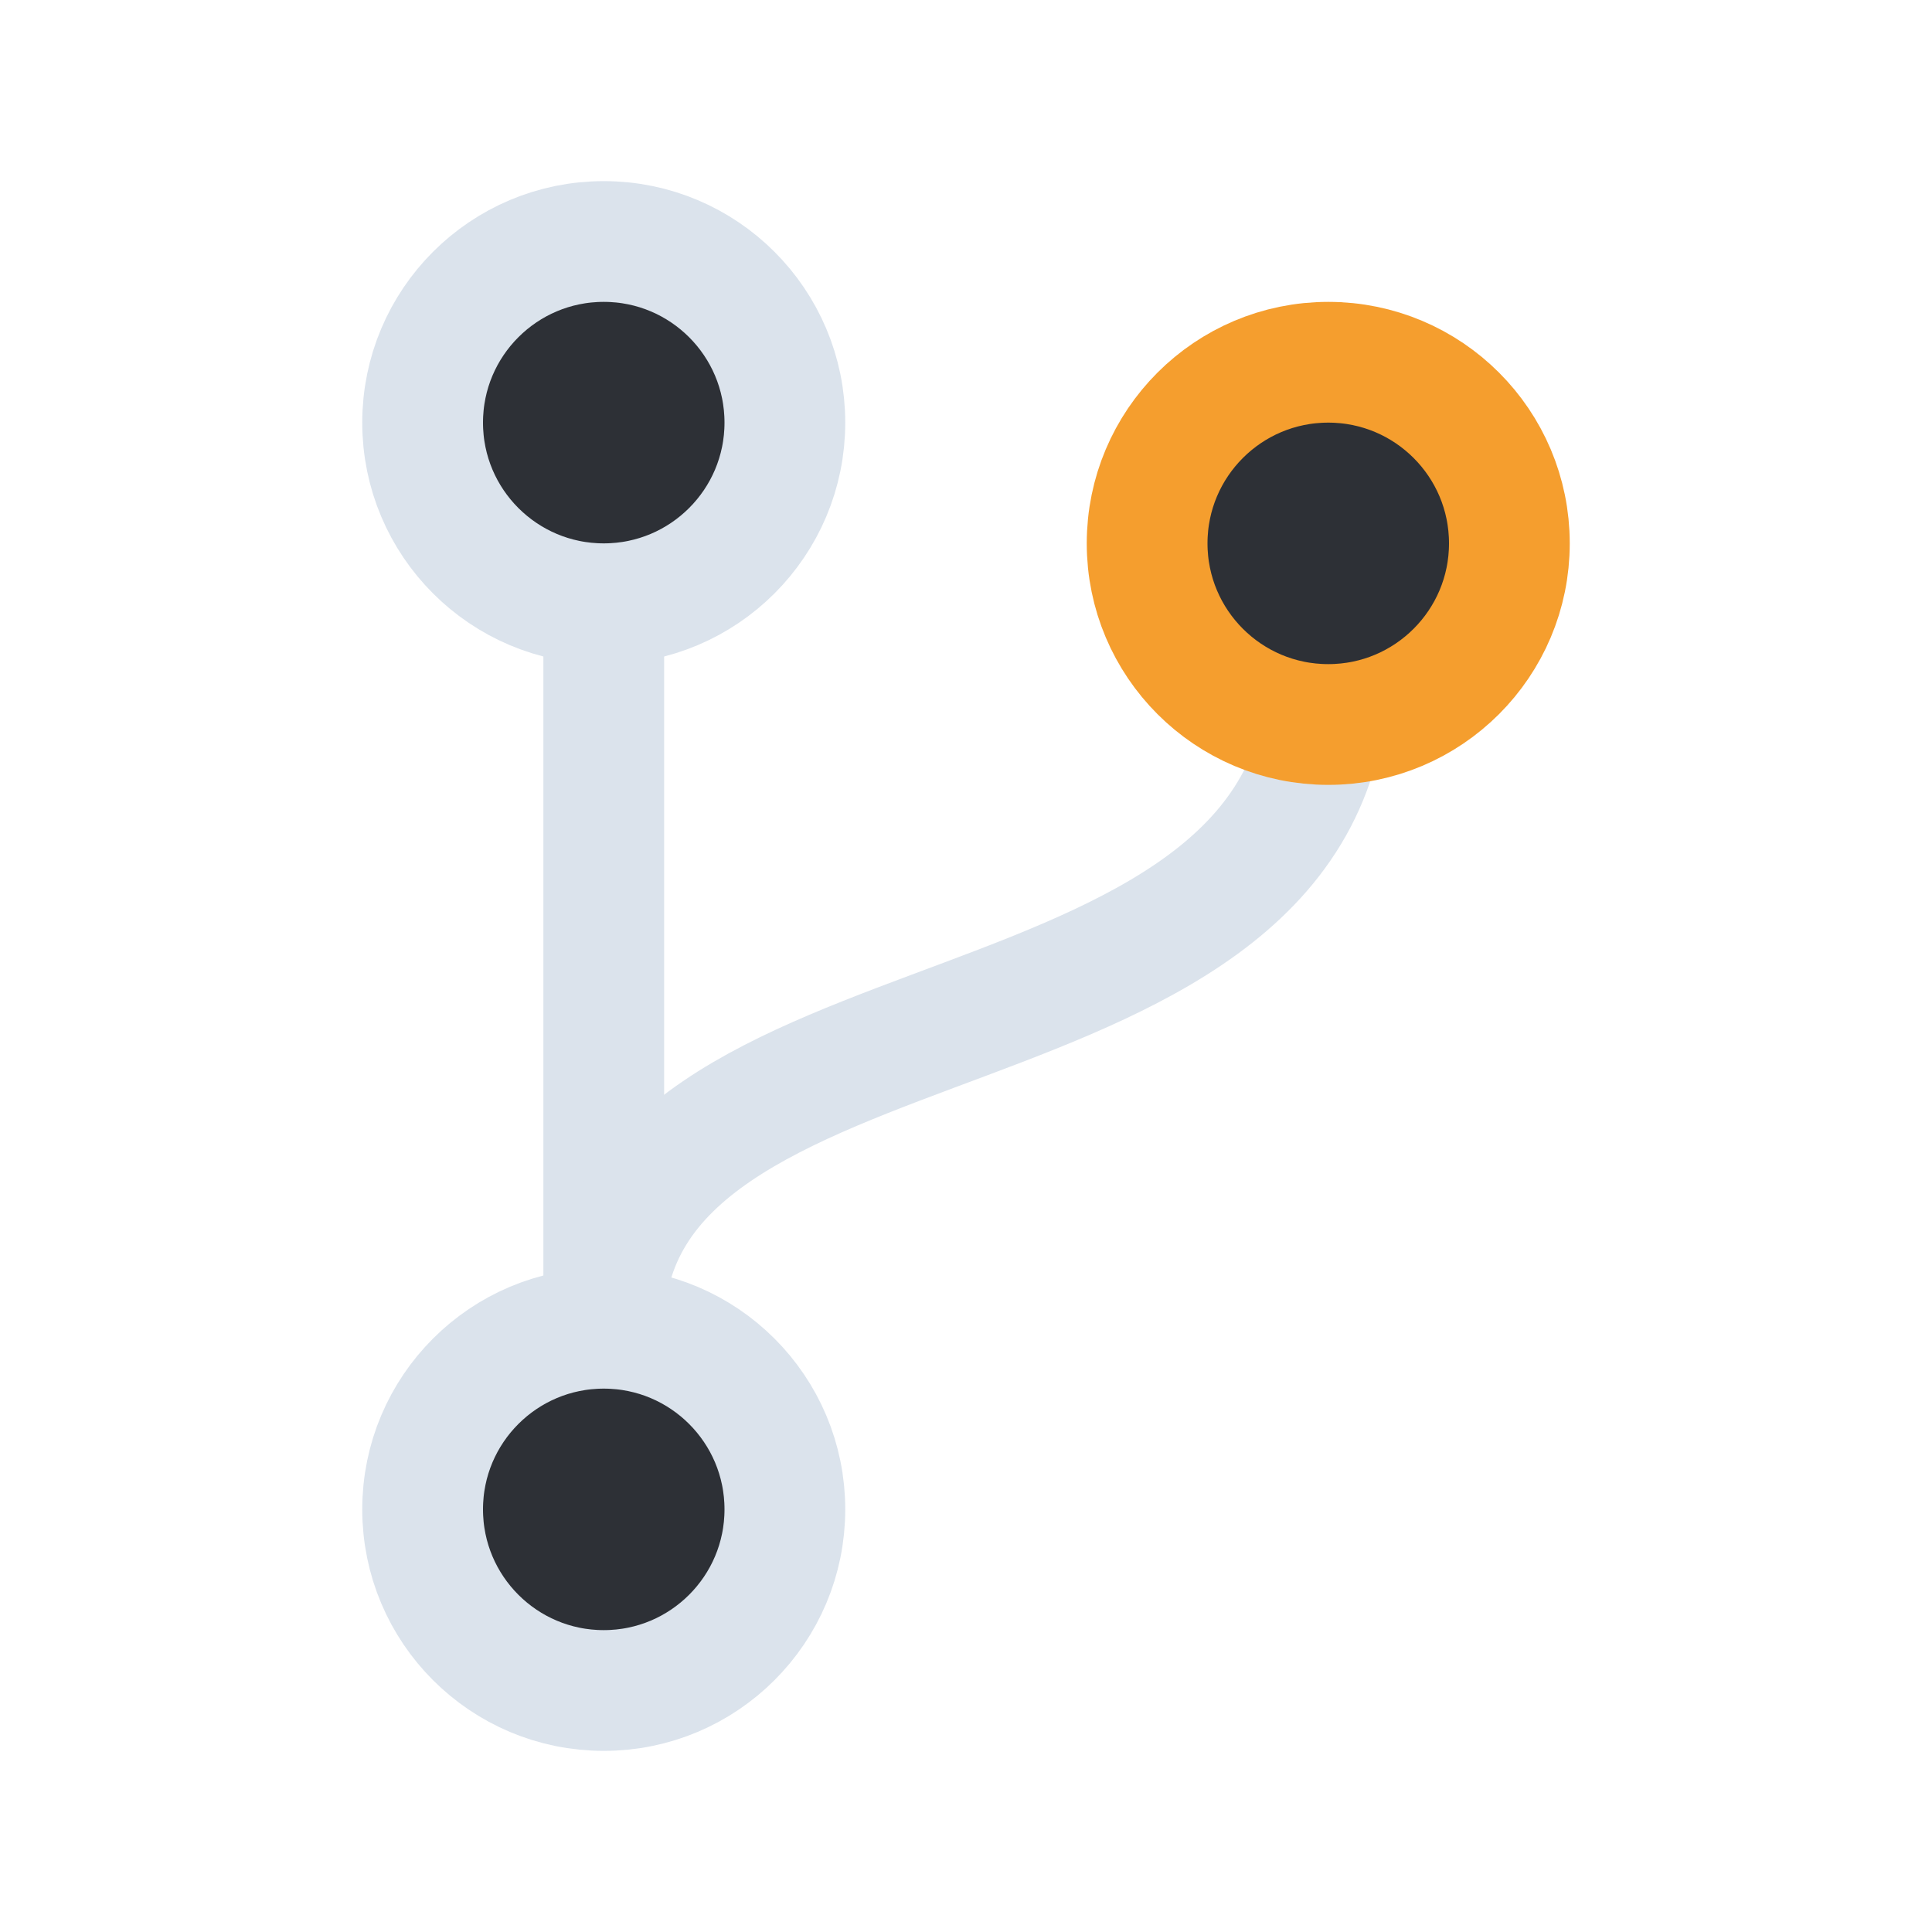
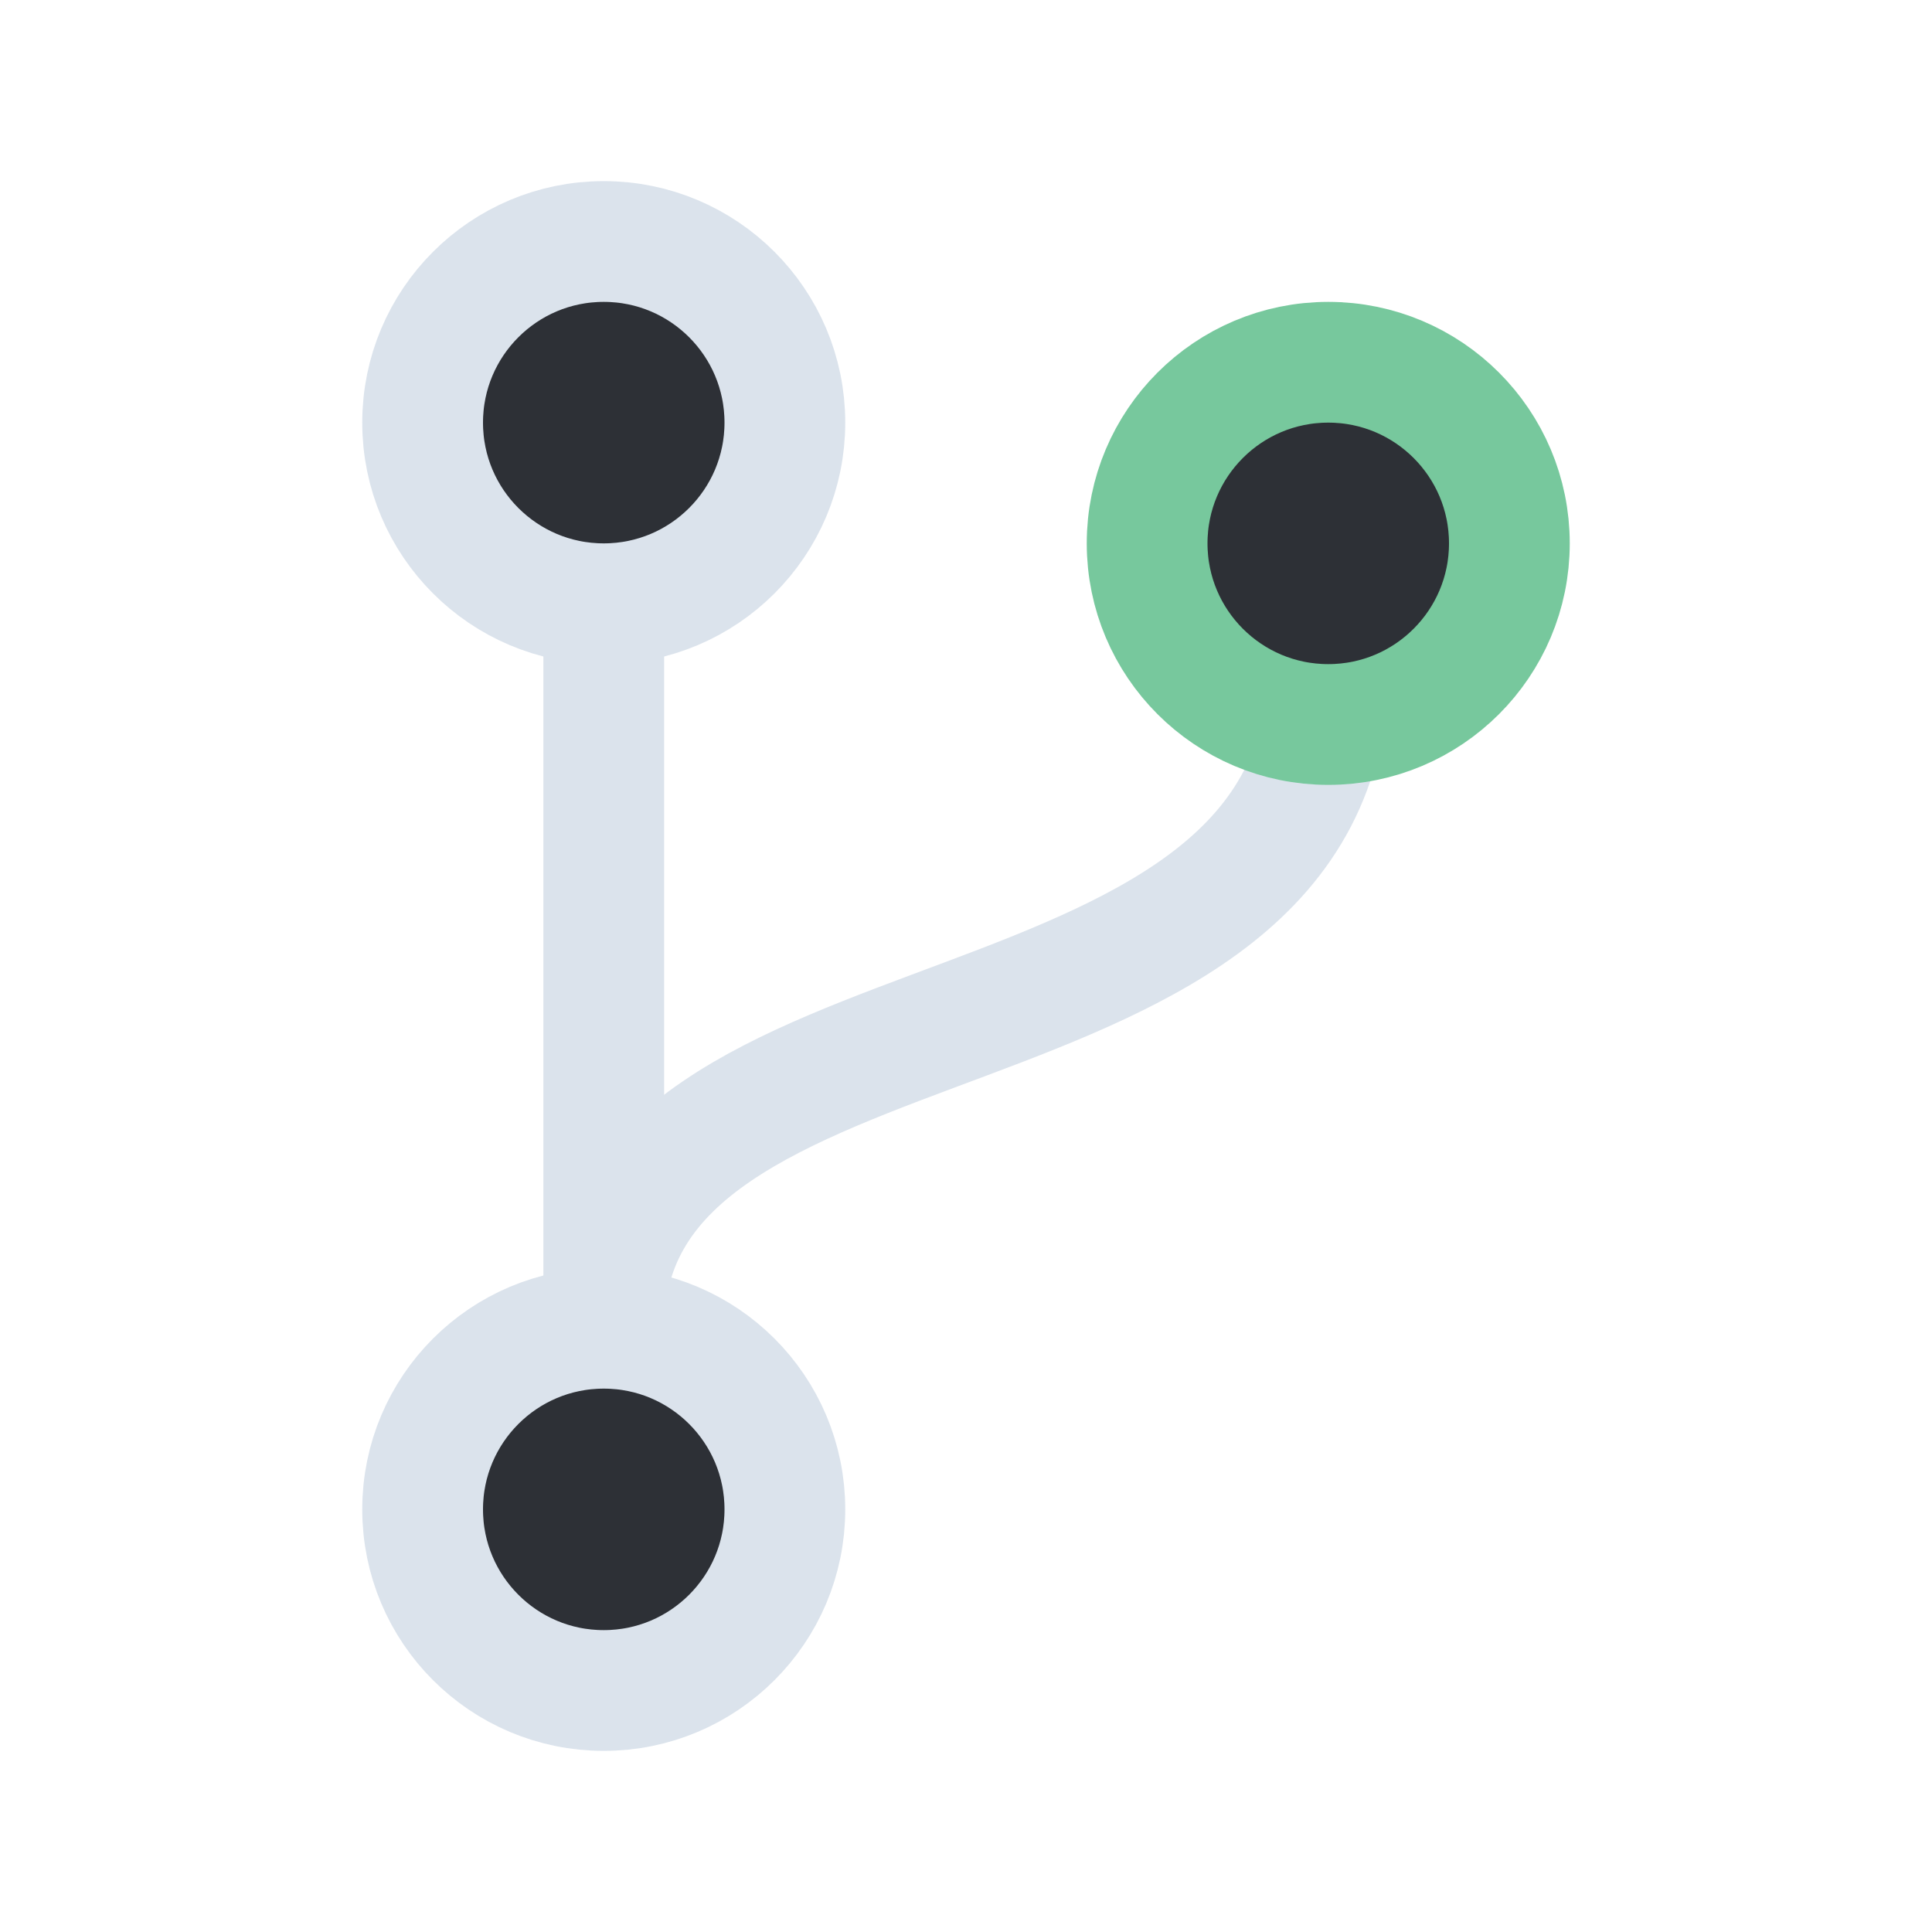
<svg xmlns="http://www.w3.org/2000/svg" width="32" height="32" viewBox="0 0 32 32">
  <line x1="10.00" y1="7.00" x2="10.00" y2="25.00" stroke="#dbe3ec" stroke-width="2" stroke-linecap="round" />
-   <path d="M22,11 C22,18 10,16 10,22" fill="none" stroke="#dbe3ec" stroke-width="2" />
+   <path d="M22,11 C22,18 10,16 10,22" fill="none" stroke="#dbe3ec" stroke-width="2" stroke-linecap="round" stroke-linejoin="round" />
  <circle cx="10" cy="7" r="3" fill="#2d3036" stroke="#dbe3ec" stroke-width="2" />
  <circle cx="10" cy="25" r="3" fill="#2d3036" stroke="#dbe3ec" stroke-width="2" />
-   <circle cx="22" cy="9" r="3" fill="#2d3036" stroke="#f59e2e" stroke-width="2" />
+   <circle cx="22" cy="9" r="3" fill="#2d3036" stroke="#77c89d" stroke-width="2" />
</svg>
